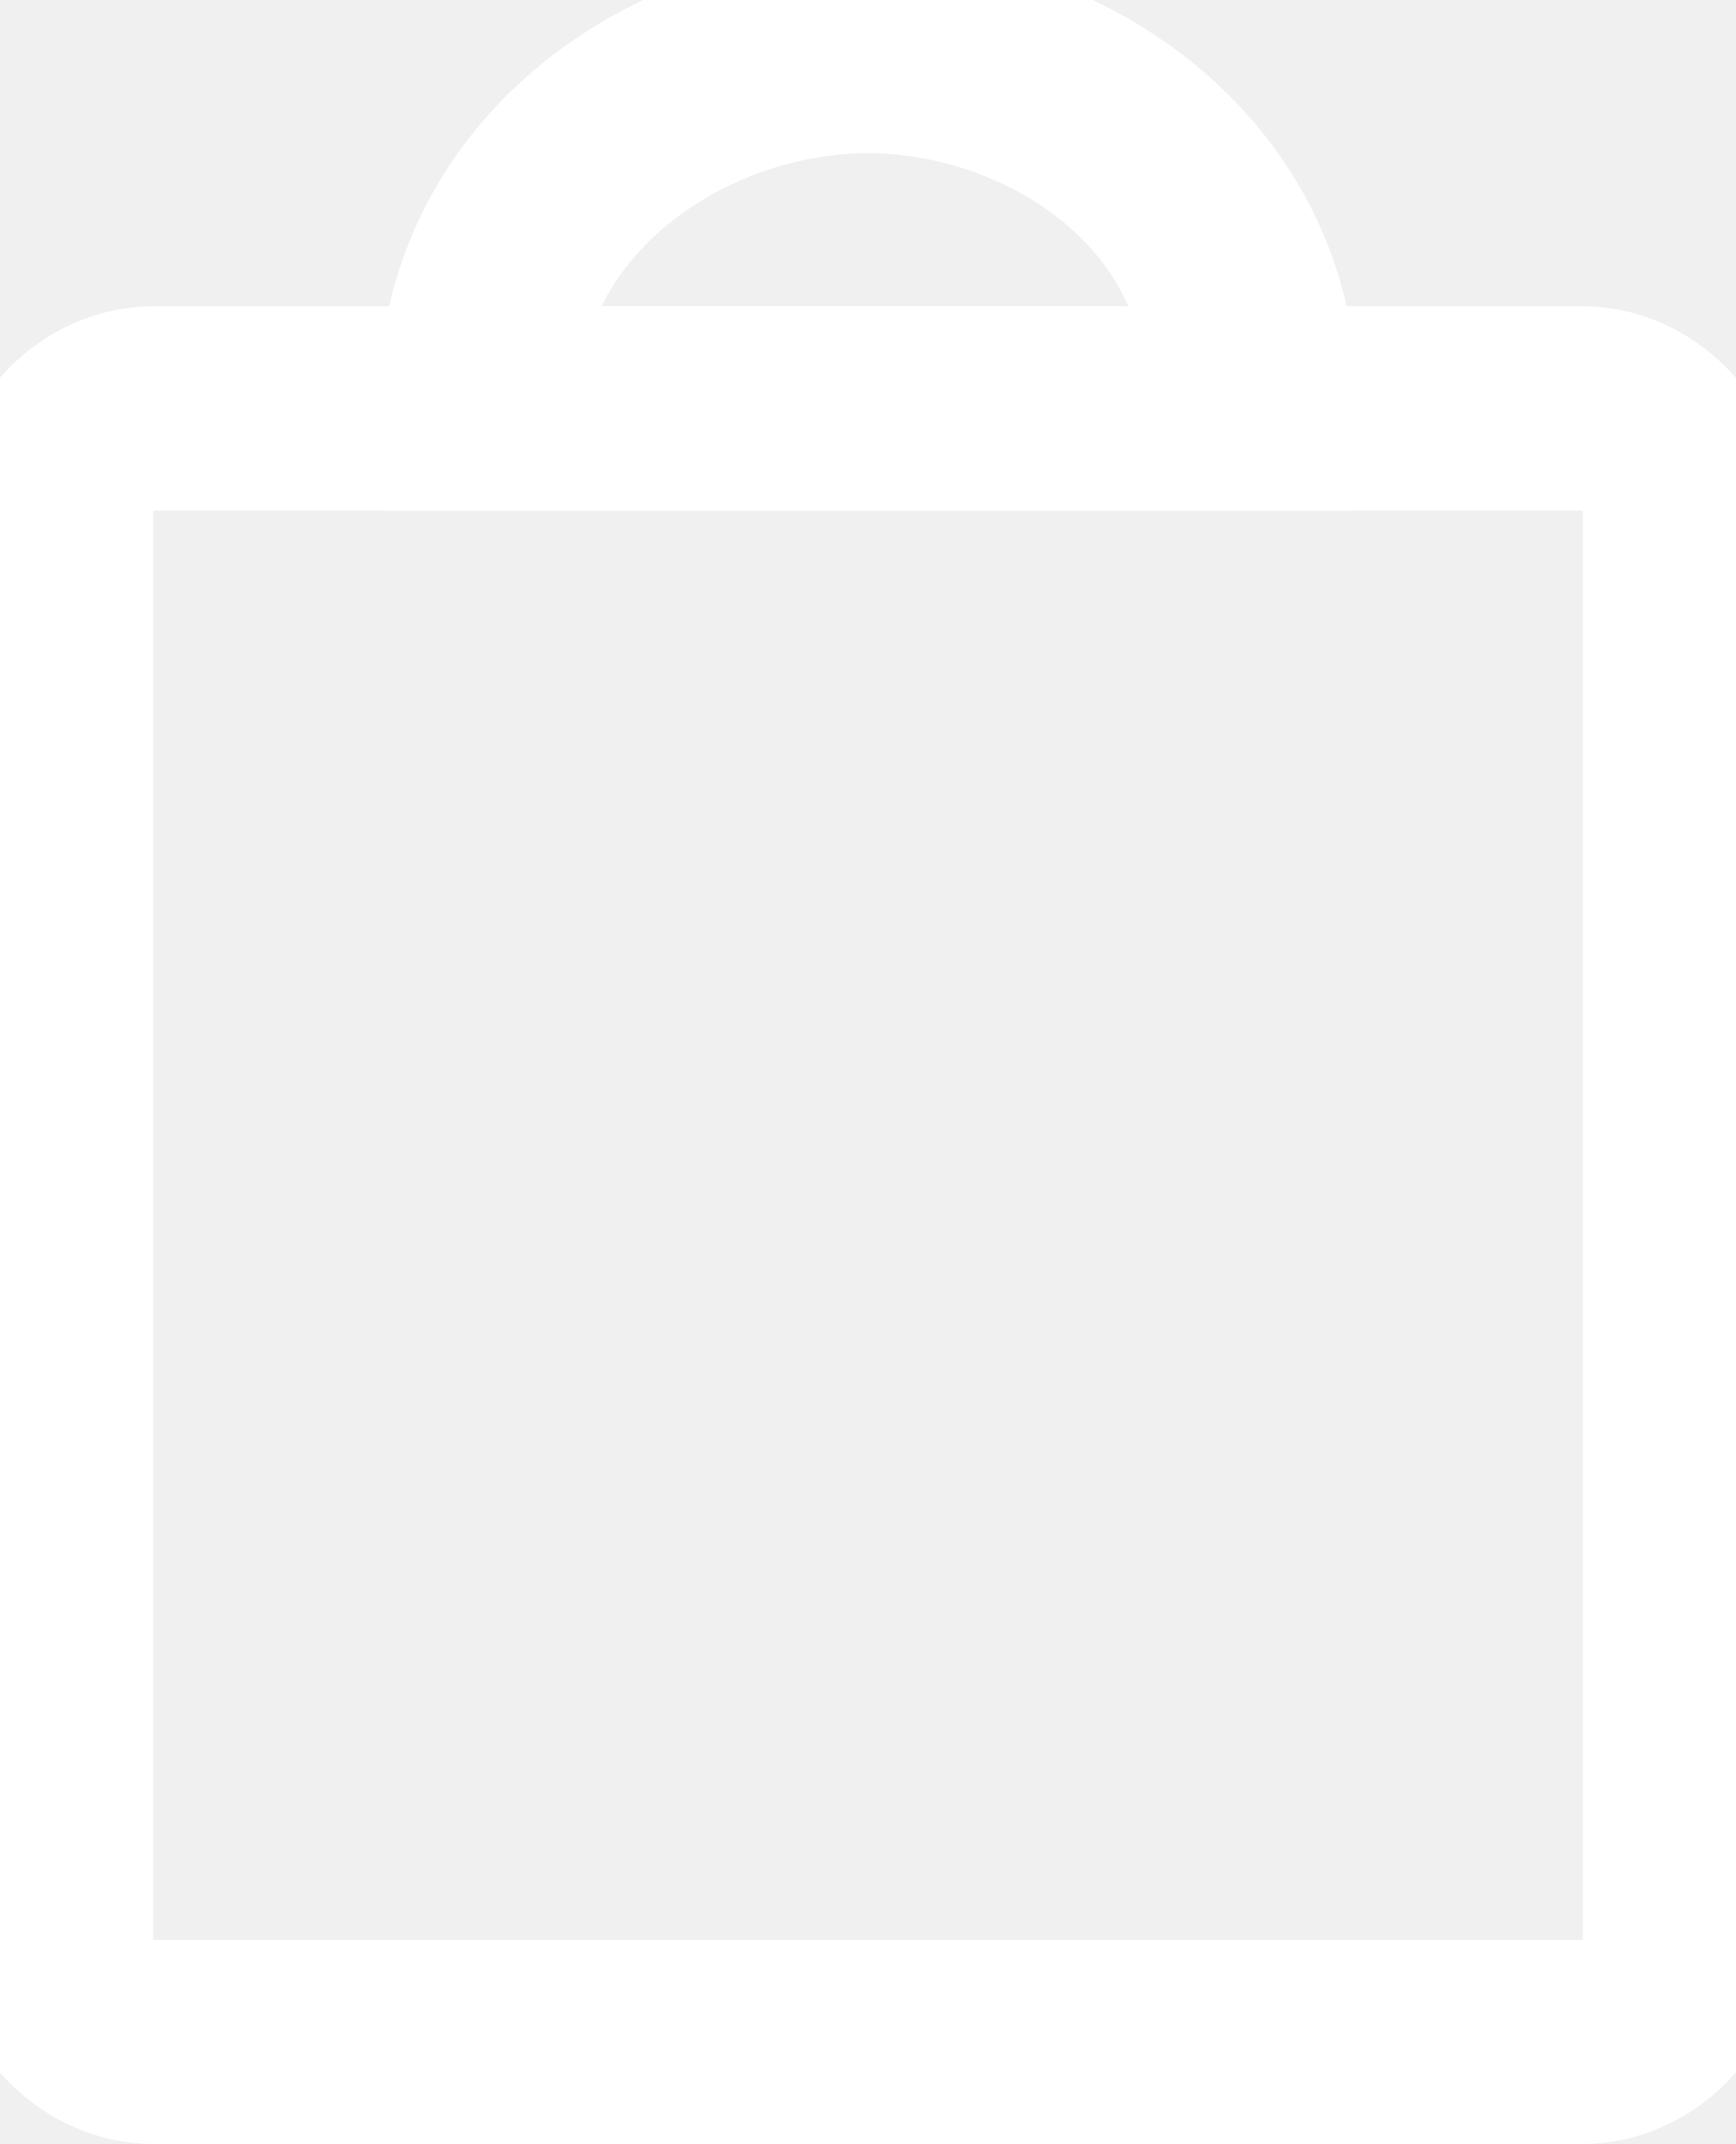
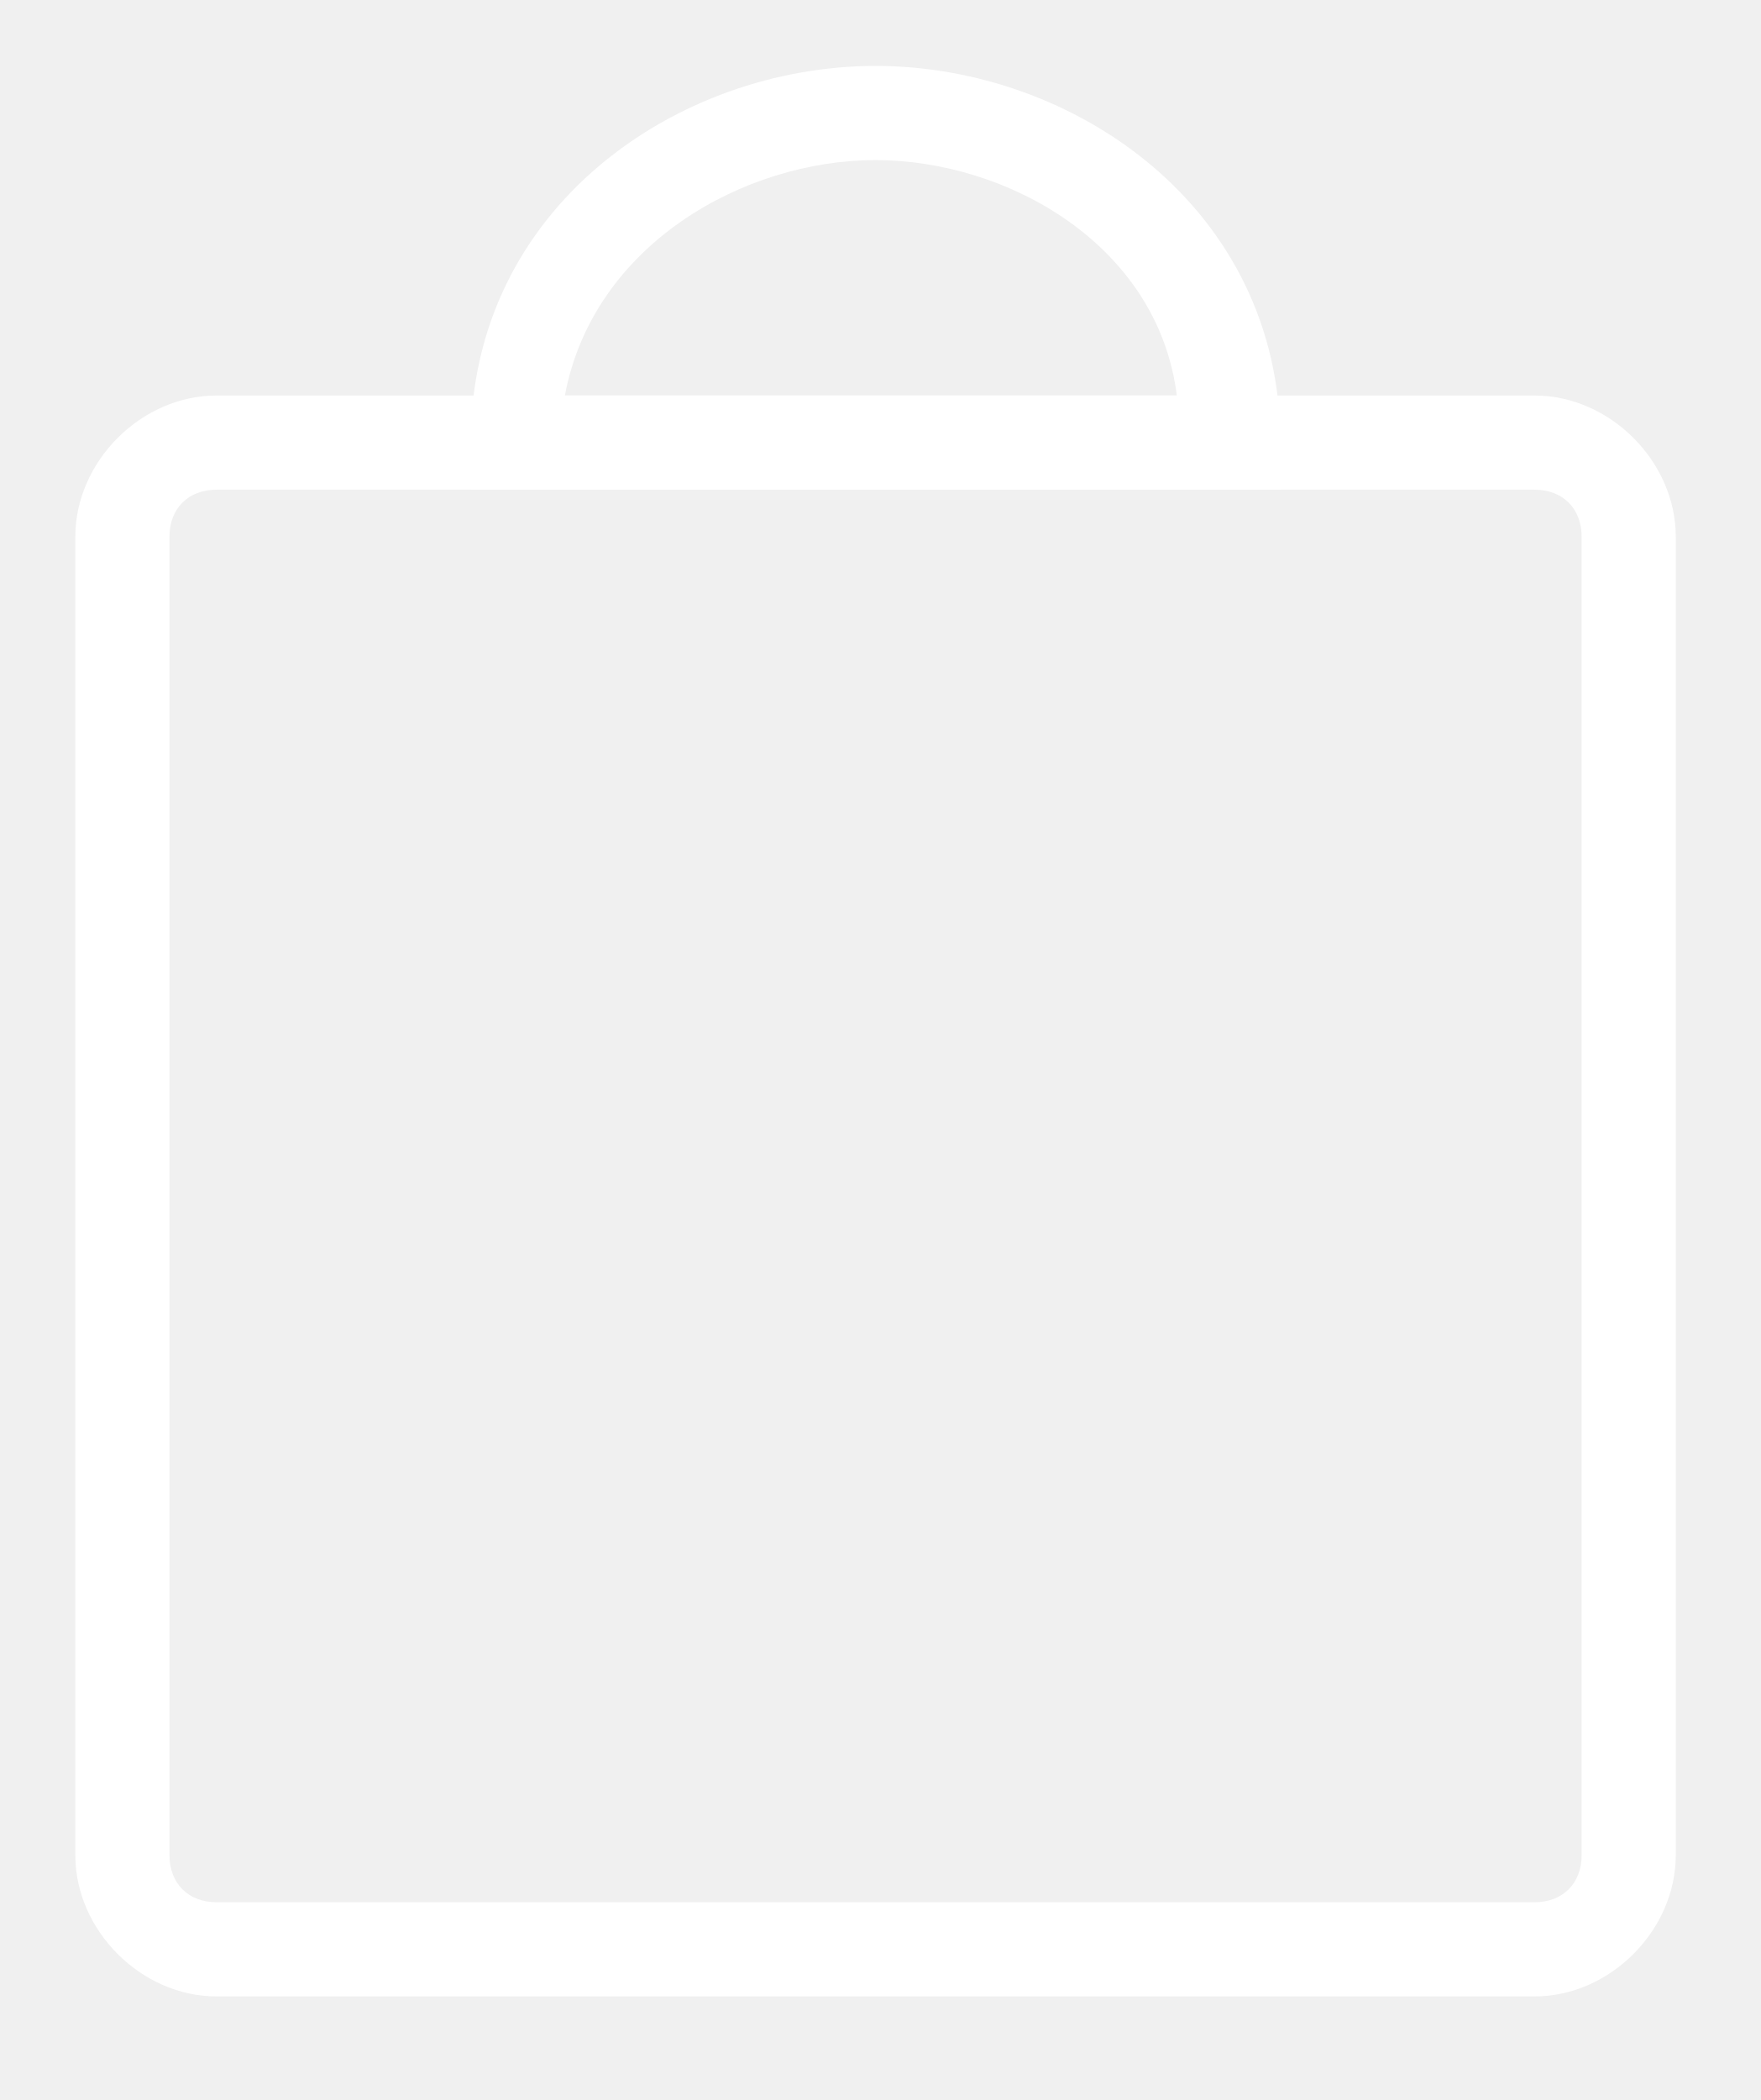
- <svg xmlns="http://www.w3.org/2000/svg" version="1.1" id="GLYPHS" x="0px" y="0px" viewBox="0 0 17 21" style="enable-background:new 0 0 17 21;" xml:space="preserve">
+ <svg xmlns="http://www.w3.org/2000/svg" version="1.1" id="GLYPHS" x="0px" y="0px" viewBox="0 0 18.7 22.3" style="enable-background:new 0 0 18.7 22.3;" xml:space="preserve">
  <style type="text/css">
- 	.st0{fill:#FFFFFF;stroke:#FFFFFF;stroke-miterlimit:10;}
+ 	.st0{fill:#FFFFFF;}
</style>
  <g id="MSP_Bag_Empty_3_">
    <g id="MSP_Bag_Empty_1_">
-       <path class="st0" d="M1.5,3.5C0.7,3.5,0,4.2,0,5v14c0,0.8,0.7,1.5,1.5,1.5h14c0.8,0,1.5-0.7,1.5-1.5V5c0-0.8-0.7-1.5-1.5-1.5H1.5z     M16,19c0,0.3-0.2,0.5-0.5,0.5h-14C1.2,19.5,1,19.3,1,19V5c0-0.3,0.2-0.5,0.5-0.5h14C15.8,4.5,16,4.7,16,5V19z" />
+       <path class="st0" d="M2.3,4.2c-0.8,0-1.5,0.7-1.5,1.5v14c0,0.8,0.7,1.5,1.5,1.5h14c0.8,0,1.5-0.7,1.5-1.5v-14    c0-0.8-0.7-1.5-1.5-1.5H2.3z M16.8,19.7c0,0.3-0.2,0.5-0.5,0.5h-14c-0.3,0-0.5-0.2-0.5-0.5v-14c0-0.3,0.2-0.5,0.5-0.5h14    c0.3,0,0.5,0.2,0.5,0.5V19.7z" />
    </g>
    <g>
-       <path class="st0" d="M12.8,4.5H4.2V4c0-2.5,2.2-4,4.3-4s4.3,1.5,4.3,4V4.5z M5.2,3.5h6.5C11.5,1.9,9.9,1,8.5,1S5.5,1.9,5.2,3.5z" />
+       <path class="st0" d="M13.6,5.2H5V4.7c0-2.5,2.2-4,4.3-4s4.3,1.5,4.3,4V5.2z M6,4.2h6.5c-0.2-1.6-1.8-2.5-3.2-2.5S6.3,2.6,6,4.2z" />
    </g>
  </g>
</svg>
